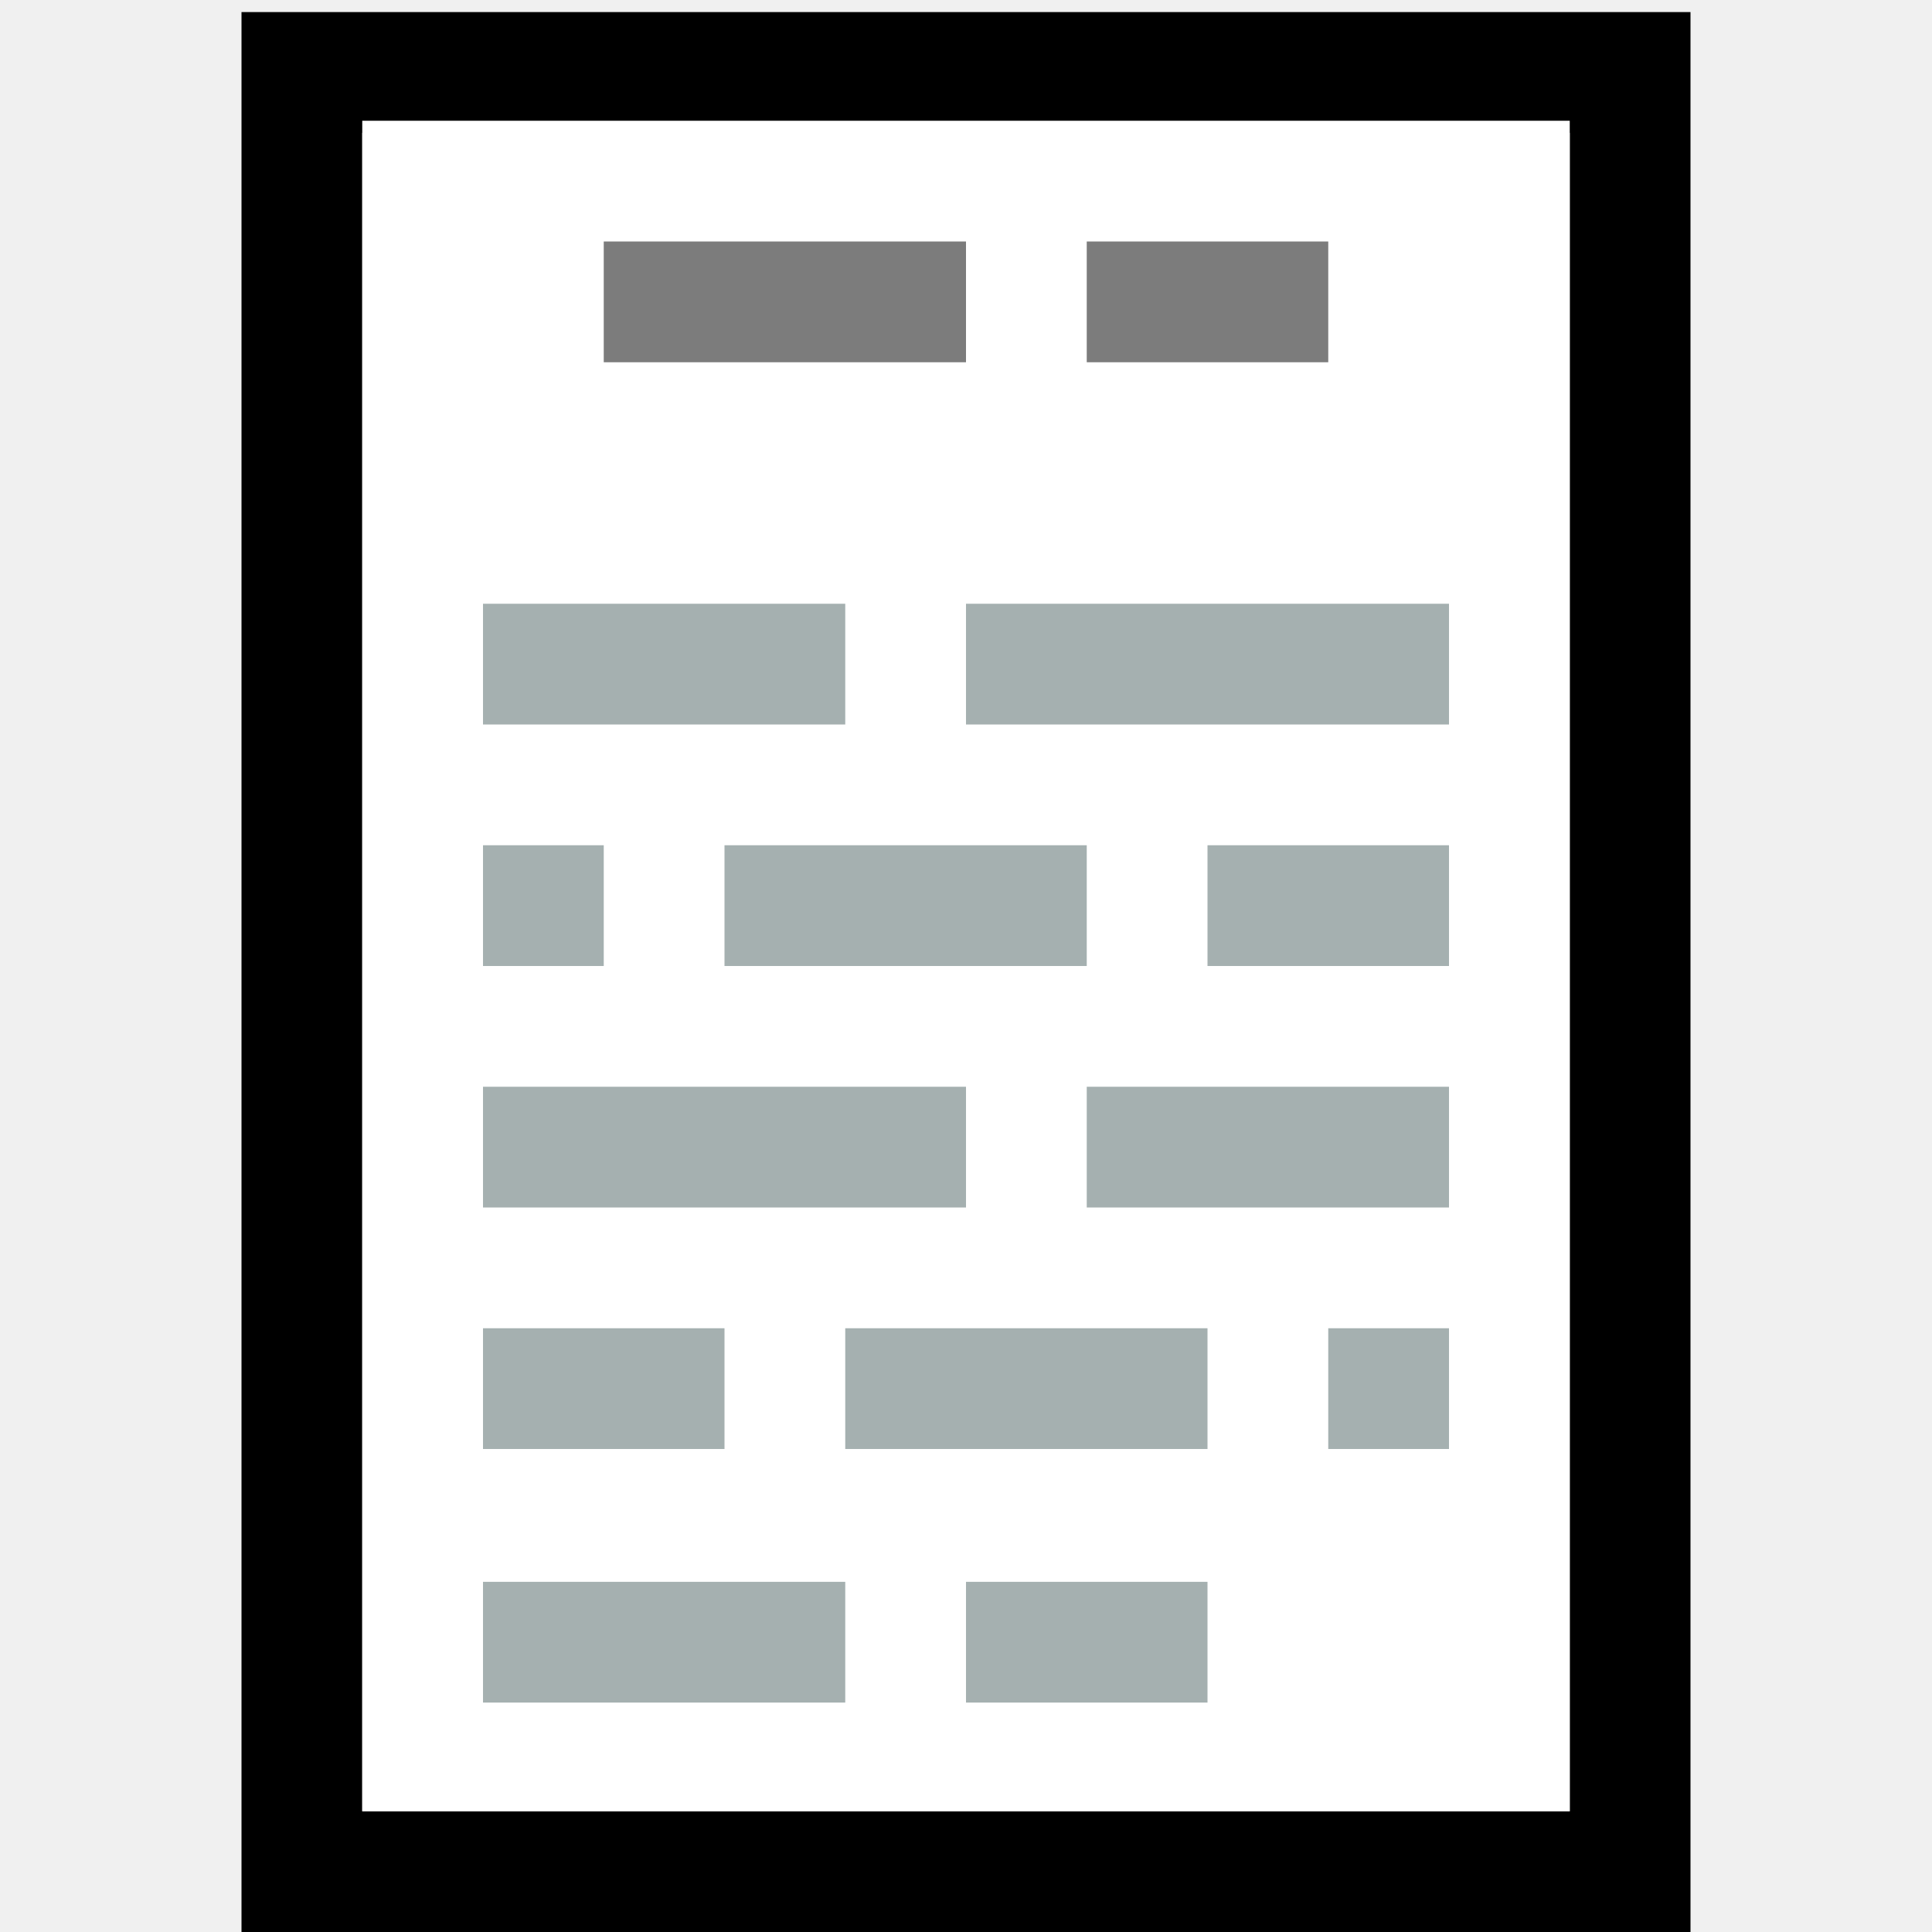
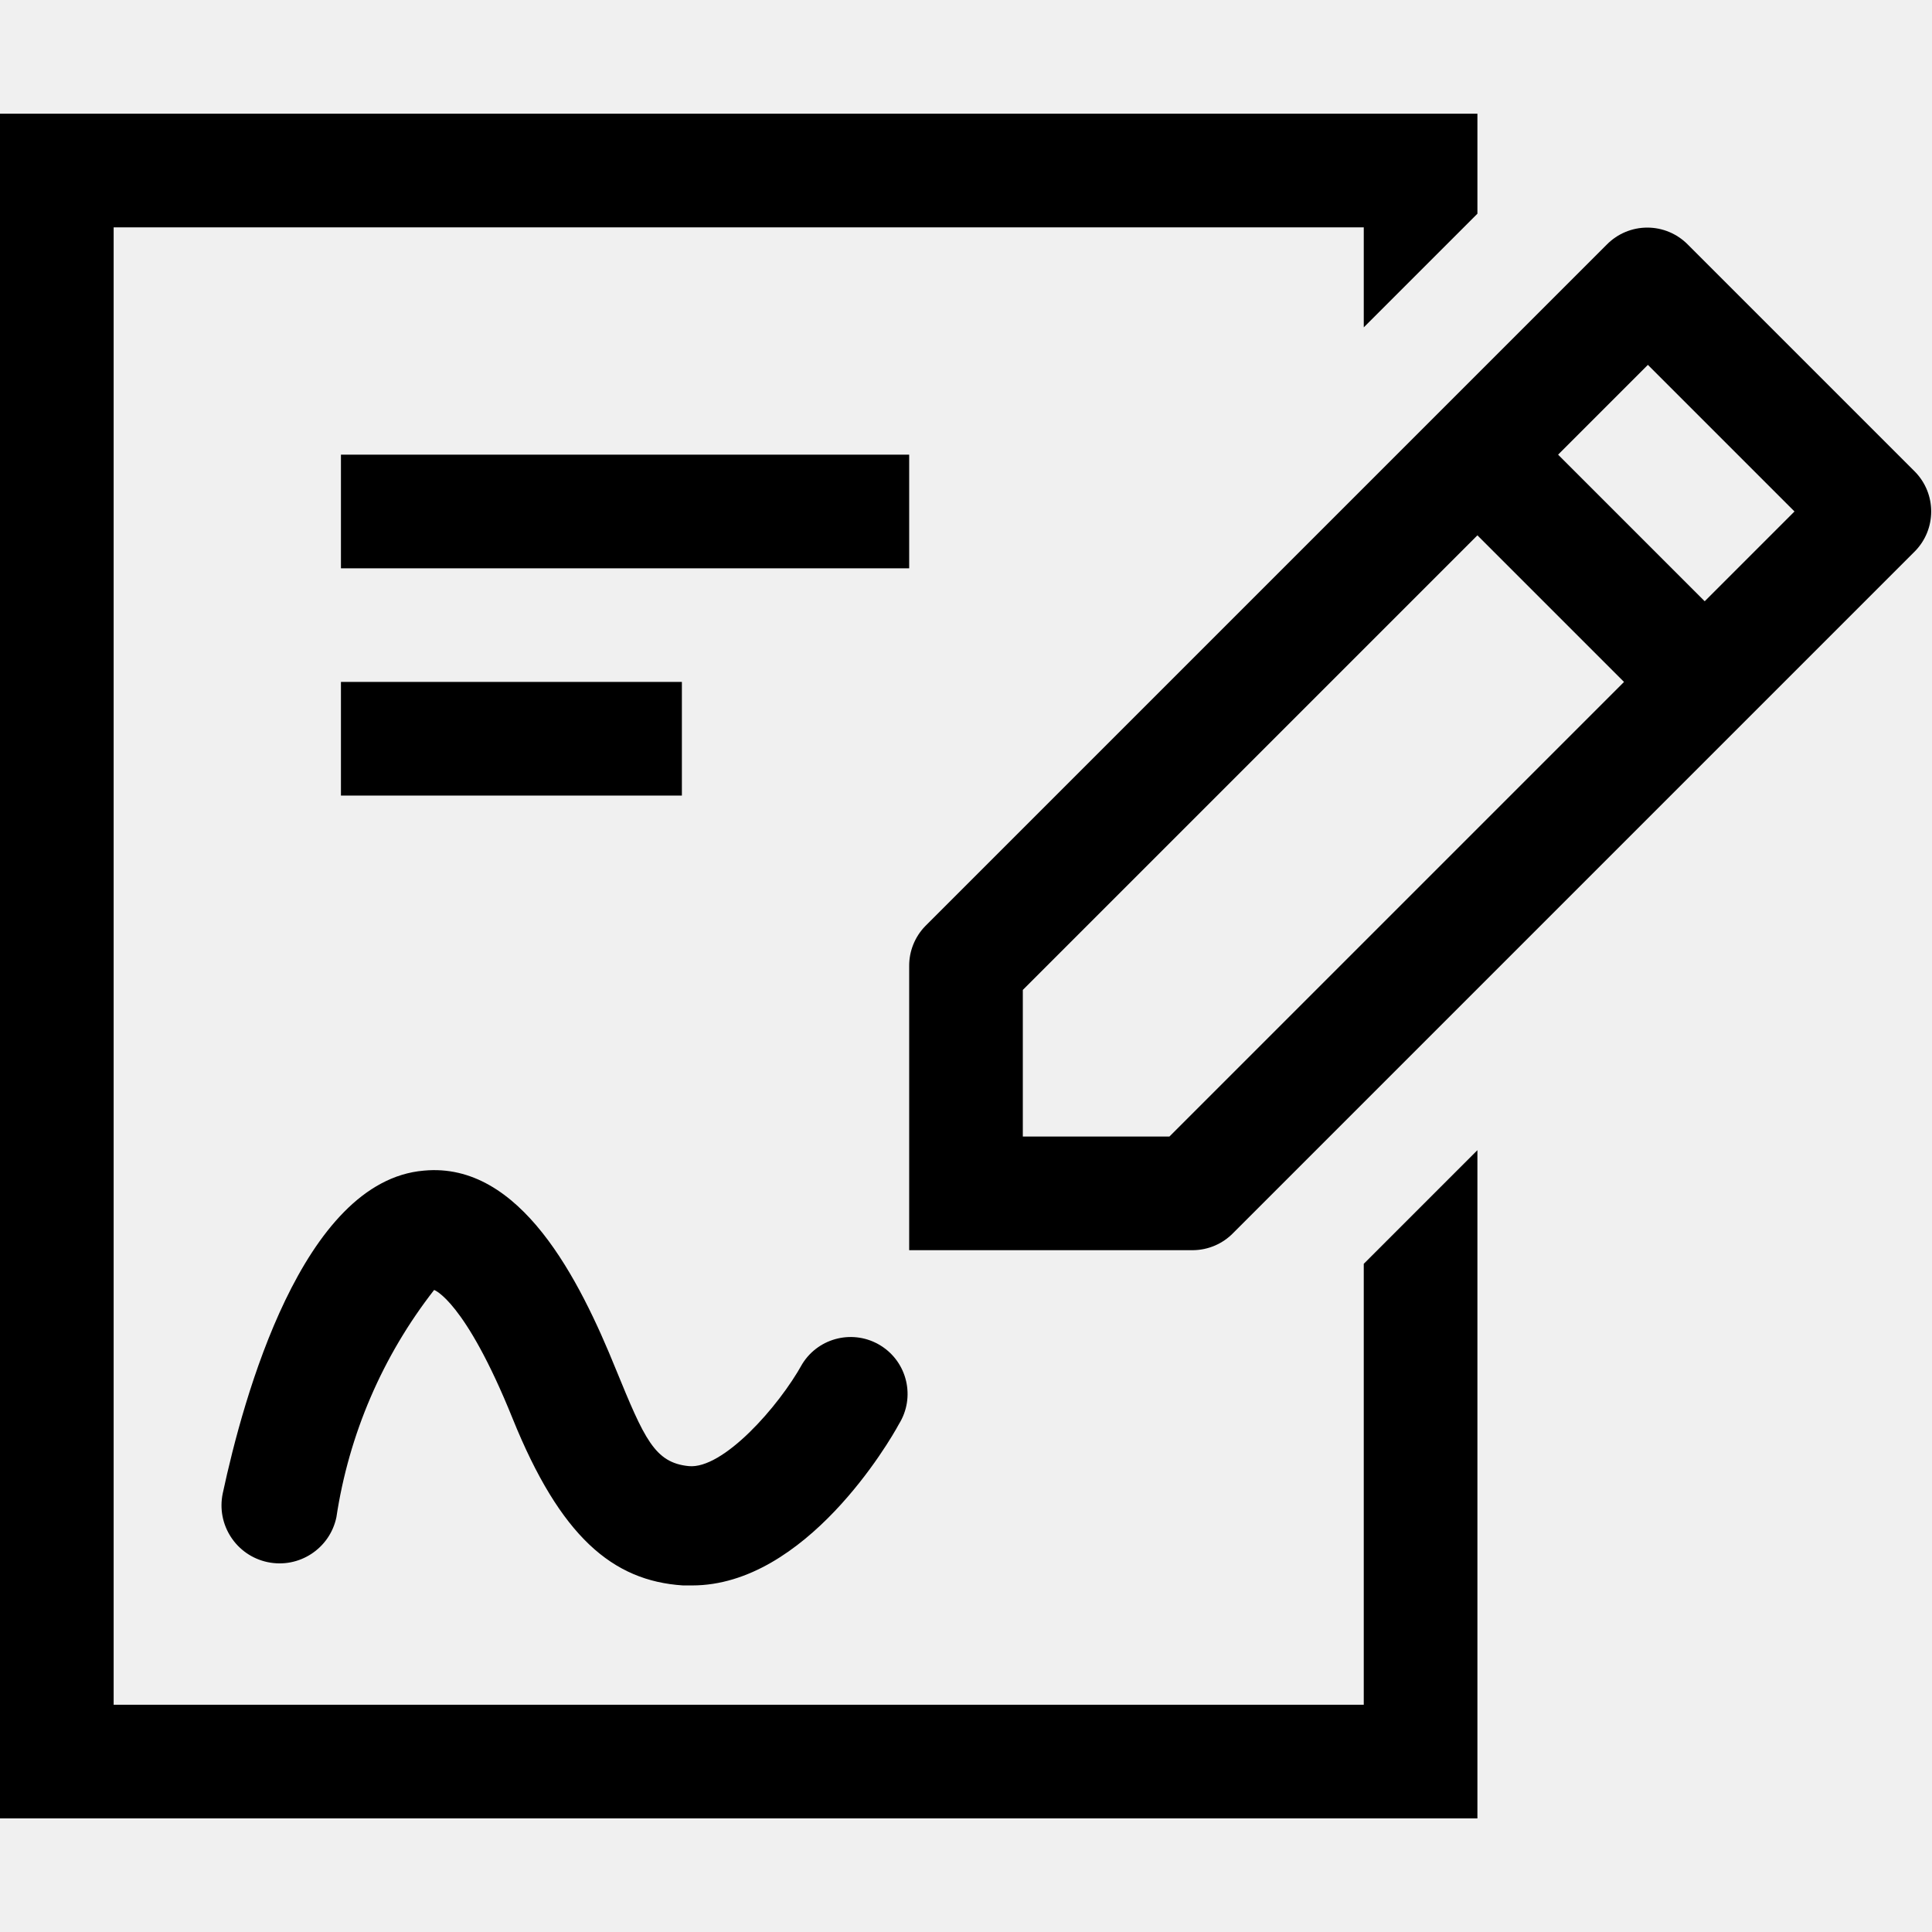
- <svg xmlns="http://www.w3.org/2000/svg" style="isolation:isolate" width="16" height="16" preserveAspectRatio="xMinYMid meet">
-   <defs>
-     <clipPath id="a">
-       <path d="M0 0h16v16H0z" />
-     </clipPath>
-   </defs>
-   <g clip-path="url(#a)">
-     <path d="M2 15.5h12M2 .6h12m-.5 14.9V.6m-11 14.9V.6" fill="none" vector-effect="non-scaling-stroke" stroke="#000" stroke-miterlimit="10" />
-     <path d="M3 1h10v14H3V1z" fill="#FFF" />
-     <path d="M4 7.5h1m6 4h1m-3-2h3m-5 2h3m-4-4h3m-1-2h4m-8 8.1h3m3-6.1h2m-4 6.1h2M4 9.5h4m-4 2h2m-2-6h3" fill="#A5B0B0" vector-effect="non-scaling-stroke" stroke="#A5B0B0" stroke-miterlimit="10" />
-     <path d="M9 2.5h2m-6 0h3" fill="#7C7C7C" vector-effect="non-scaling-stroke" stroke="#7C7C7C" stroke-miterlimit="10" />
+ <svg xmlns="http://www.w3.org/2000/svg" width="800px" height="800px" viewBox="0 0 1920 1920">
+   <g fill-rule="evenodd" clip-rule="evenodd" stroke="none" stroke-width="1">
+     <path d="M1468.235 113v99.388l-112.94 112.941v-99.388H112.94v1468.235h1242.353v-438.211l112.941-112.941v664.094H0V113h1468.235ZM421.271 1163.353c96-9.035 154.729 108.423 190.87 197.647 28.235 68.894 38.4 92.612 72.283 96 33.882 3.388 89.223-58.73 112.94-101.647 16.53-26.51 51.42-34.6 77.93-18.07 26.51 16.529 34.6 51.42 18.07 77.929-9.035 16.94-92.611 160.376-205.552 160.376h-9.036c-70.023-4.517-121.976-48.564-169.411-166.023-47.436-117.46-77.93-127.624-77.93-127.624a484.518 484.518 0 0 0-97.13 225.883c-6.549 31.187-37.14 51.16-68.329 44.611-31.187-6.55-51.16-37.141-44.611-68.33 20.33-94.87 79.059-310.587 199.906-320.752Zm256.376-485.647v112.941H338.824V677.706h338.823ZM903.53 451.824v112.94H338.824v-112.94h564.705Z" />
+     <path d="m1903.059 468.765-225.883-225.883a56.47 56.47 0 0 0-80.188 0L919.341 920.53a56.476 56.476 0 0 0-15.813 39.53v282.353h282.354a56.47 56.47 0 0 0 39.53-16.941l677.647-677.647c21.523-21.959 21.523-57.101 0-79.06Zm-740.894 660.706H1016.47V983.776l451.764-451.764 145.694 145.694-451.764 451.765Zm531.953-531.953-145.694-145.694 89.223-89.224 145.694 145.694-89.223 89.224Z" />
  </g>
</svg>
